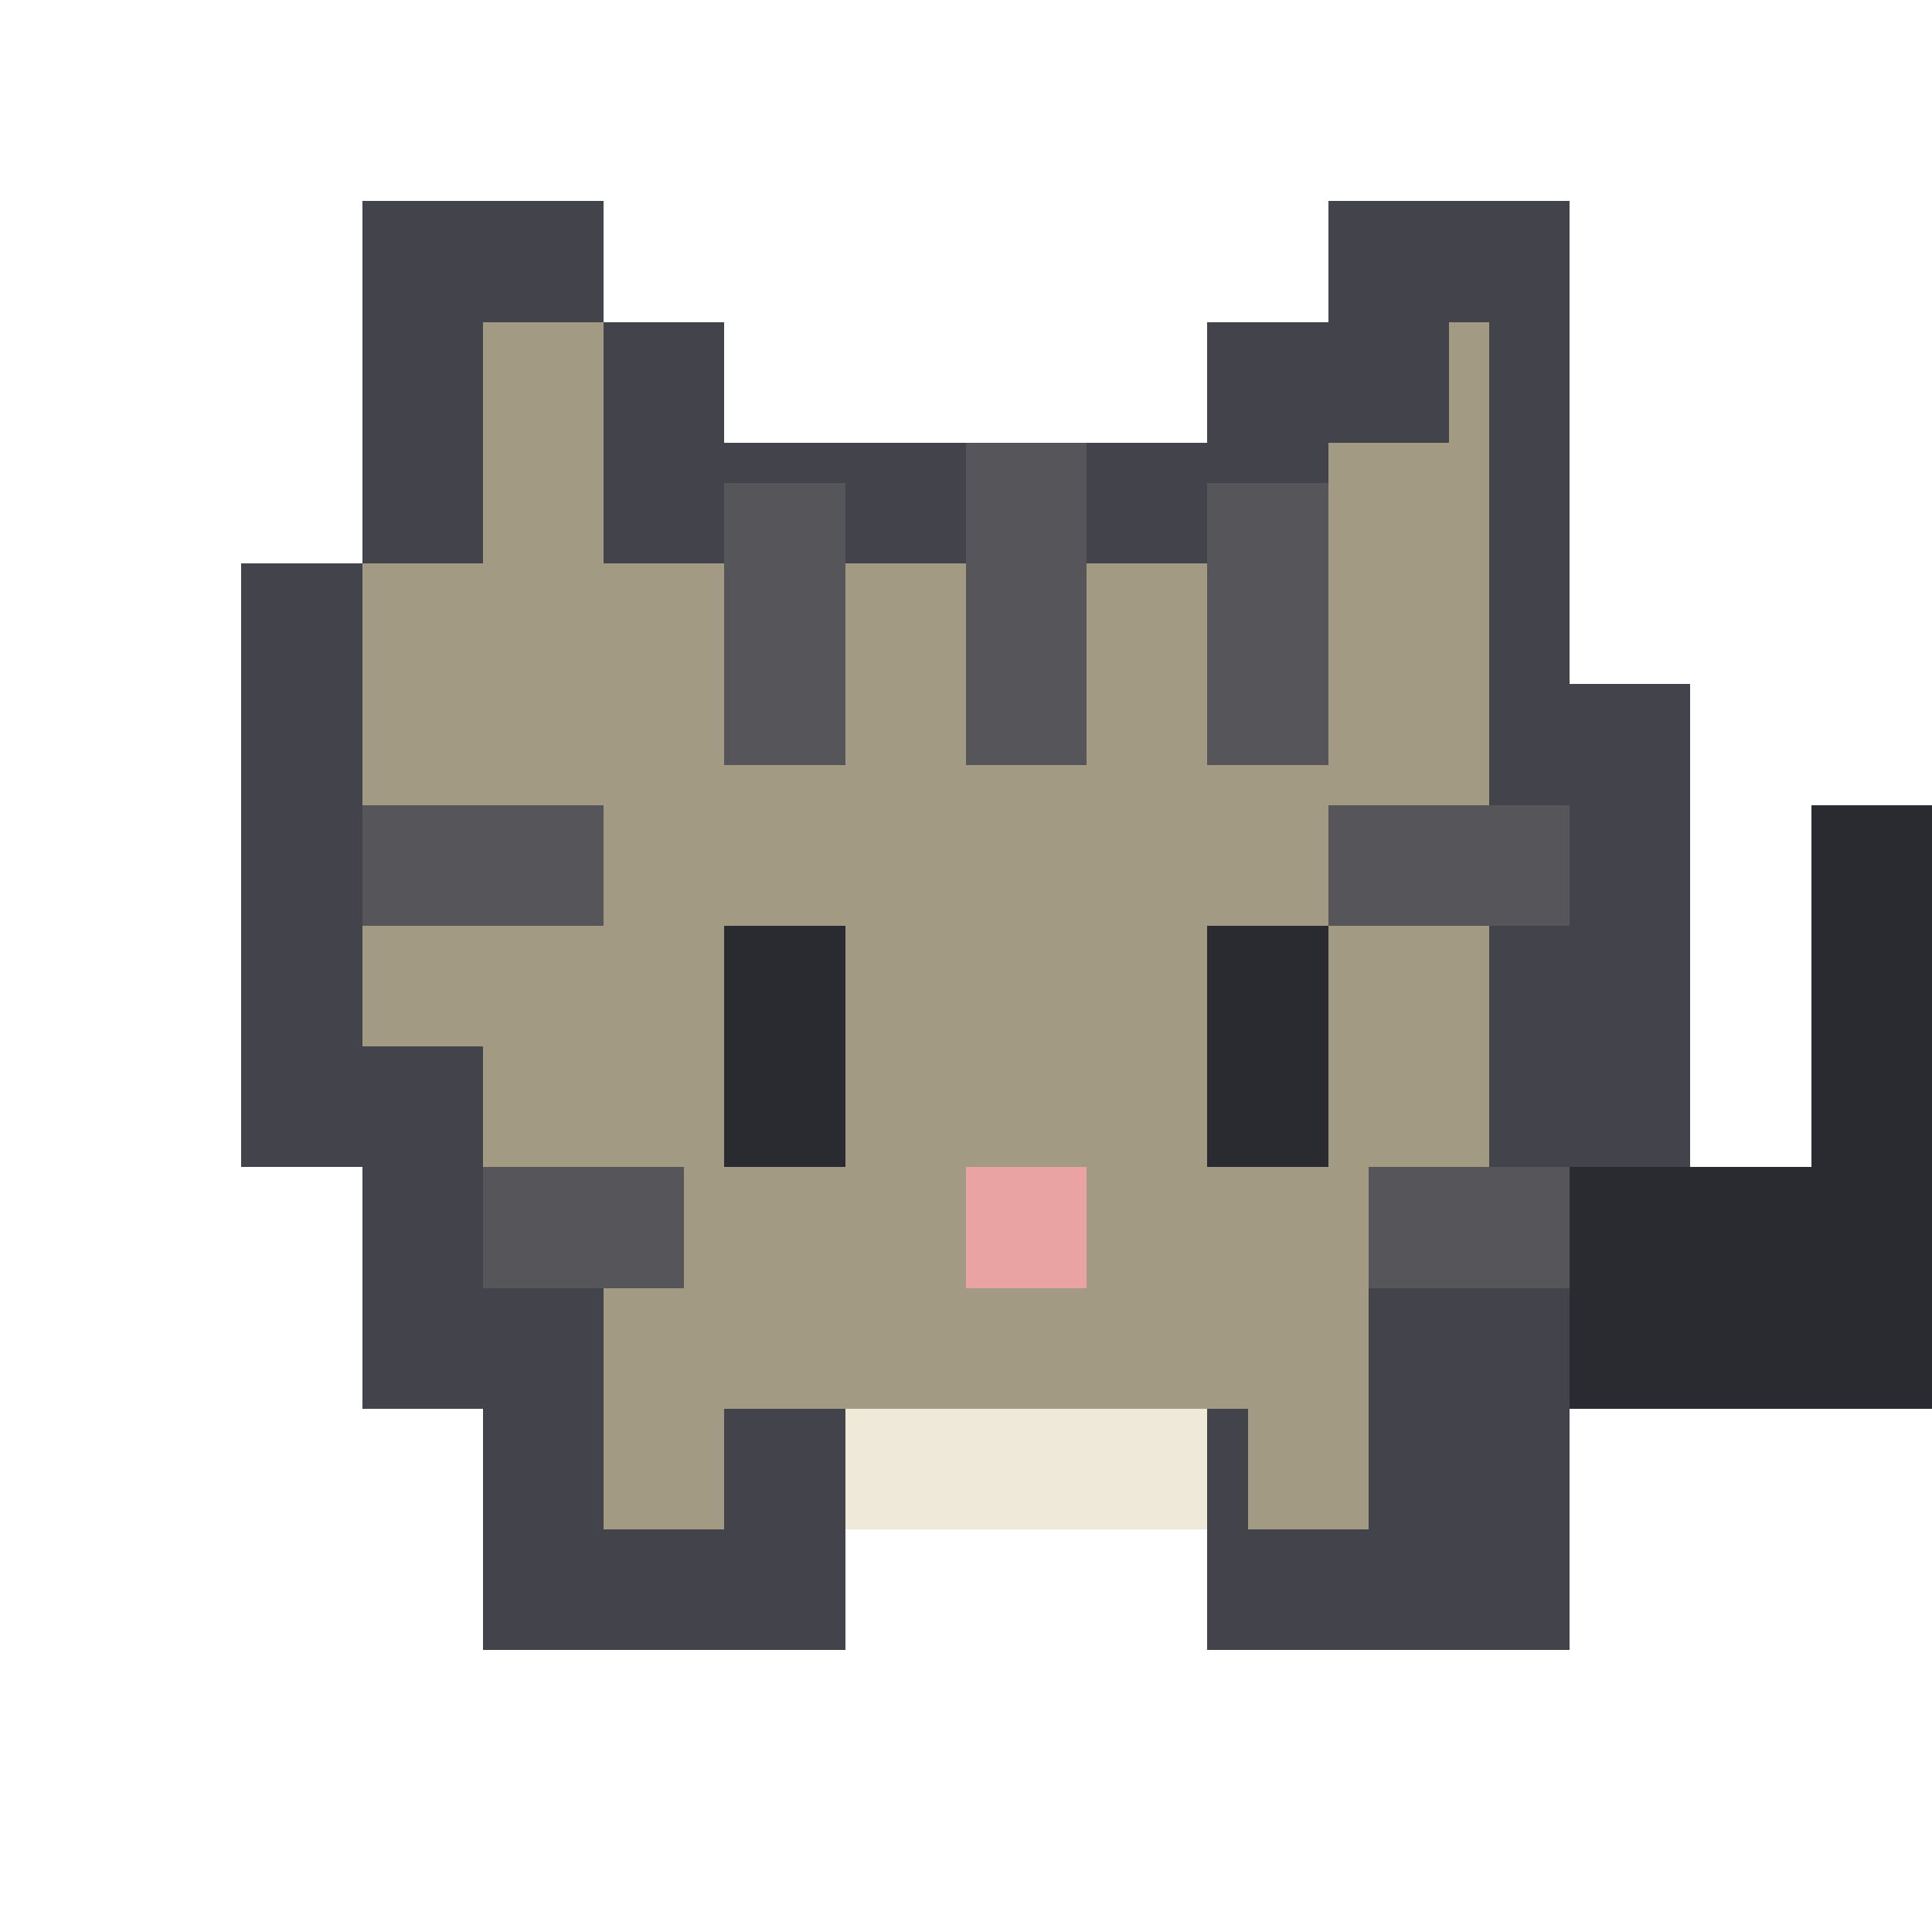
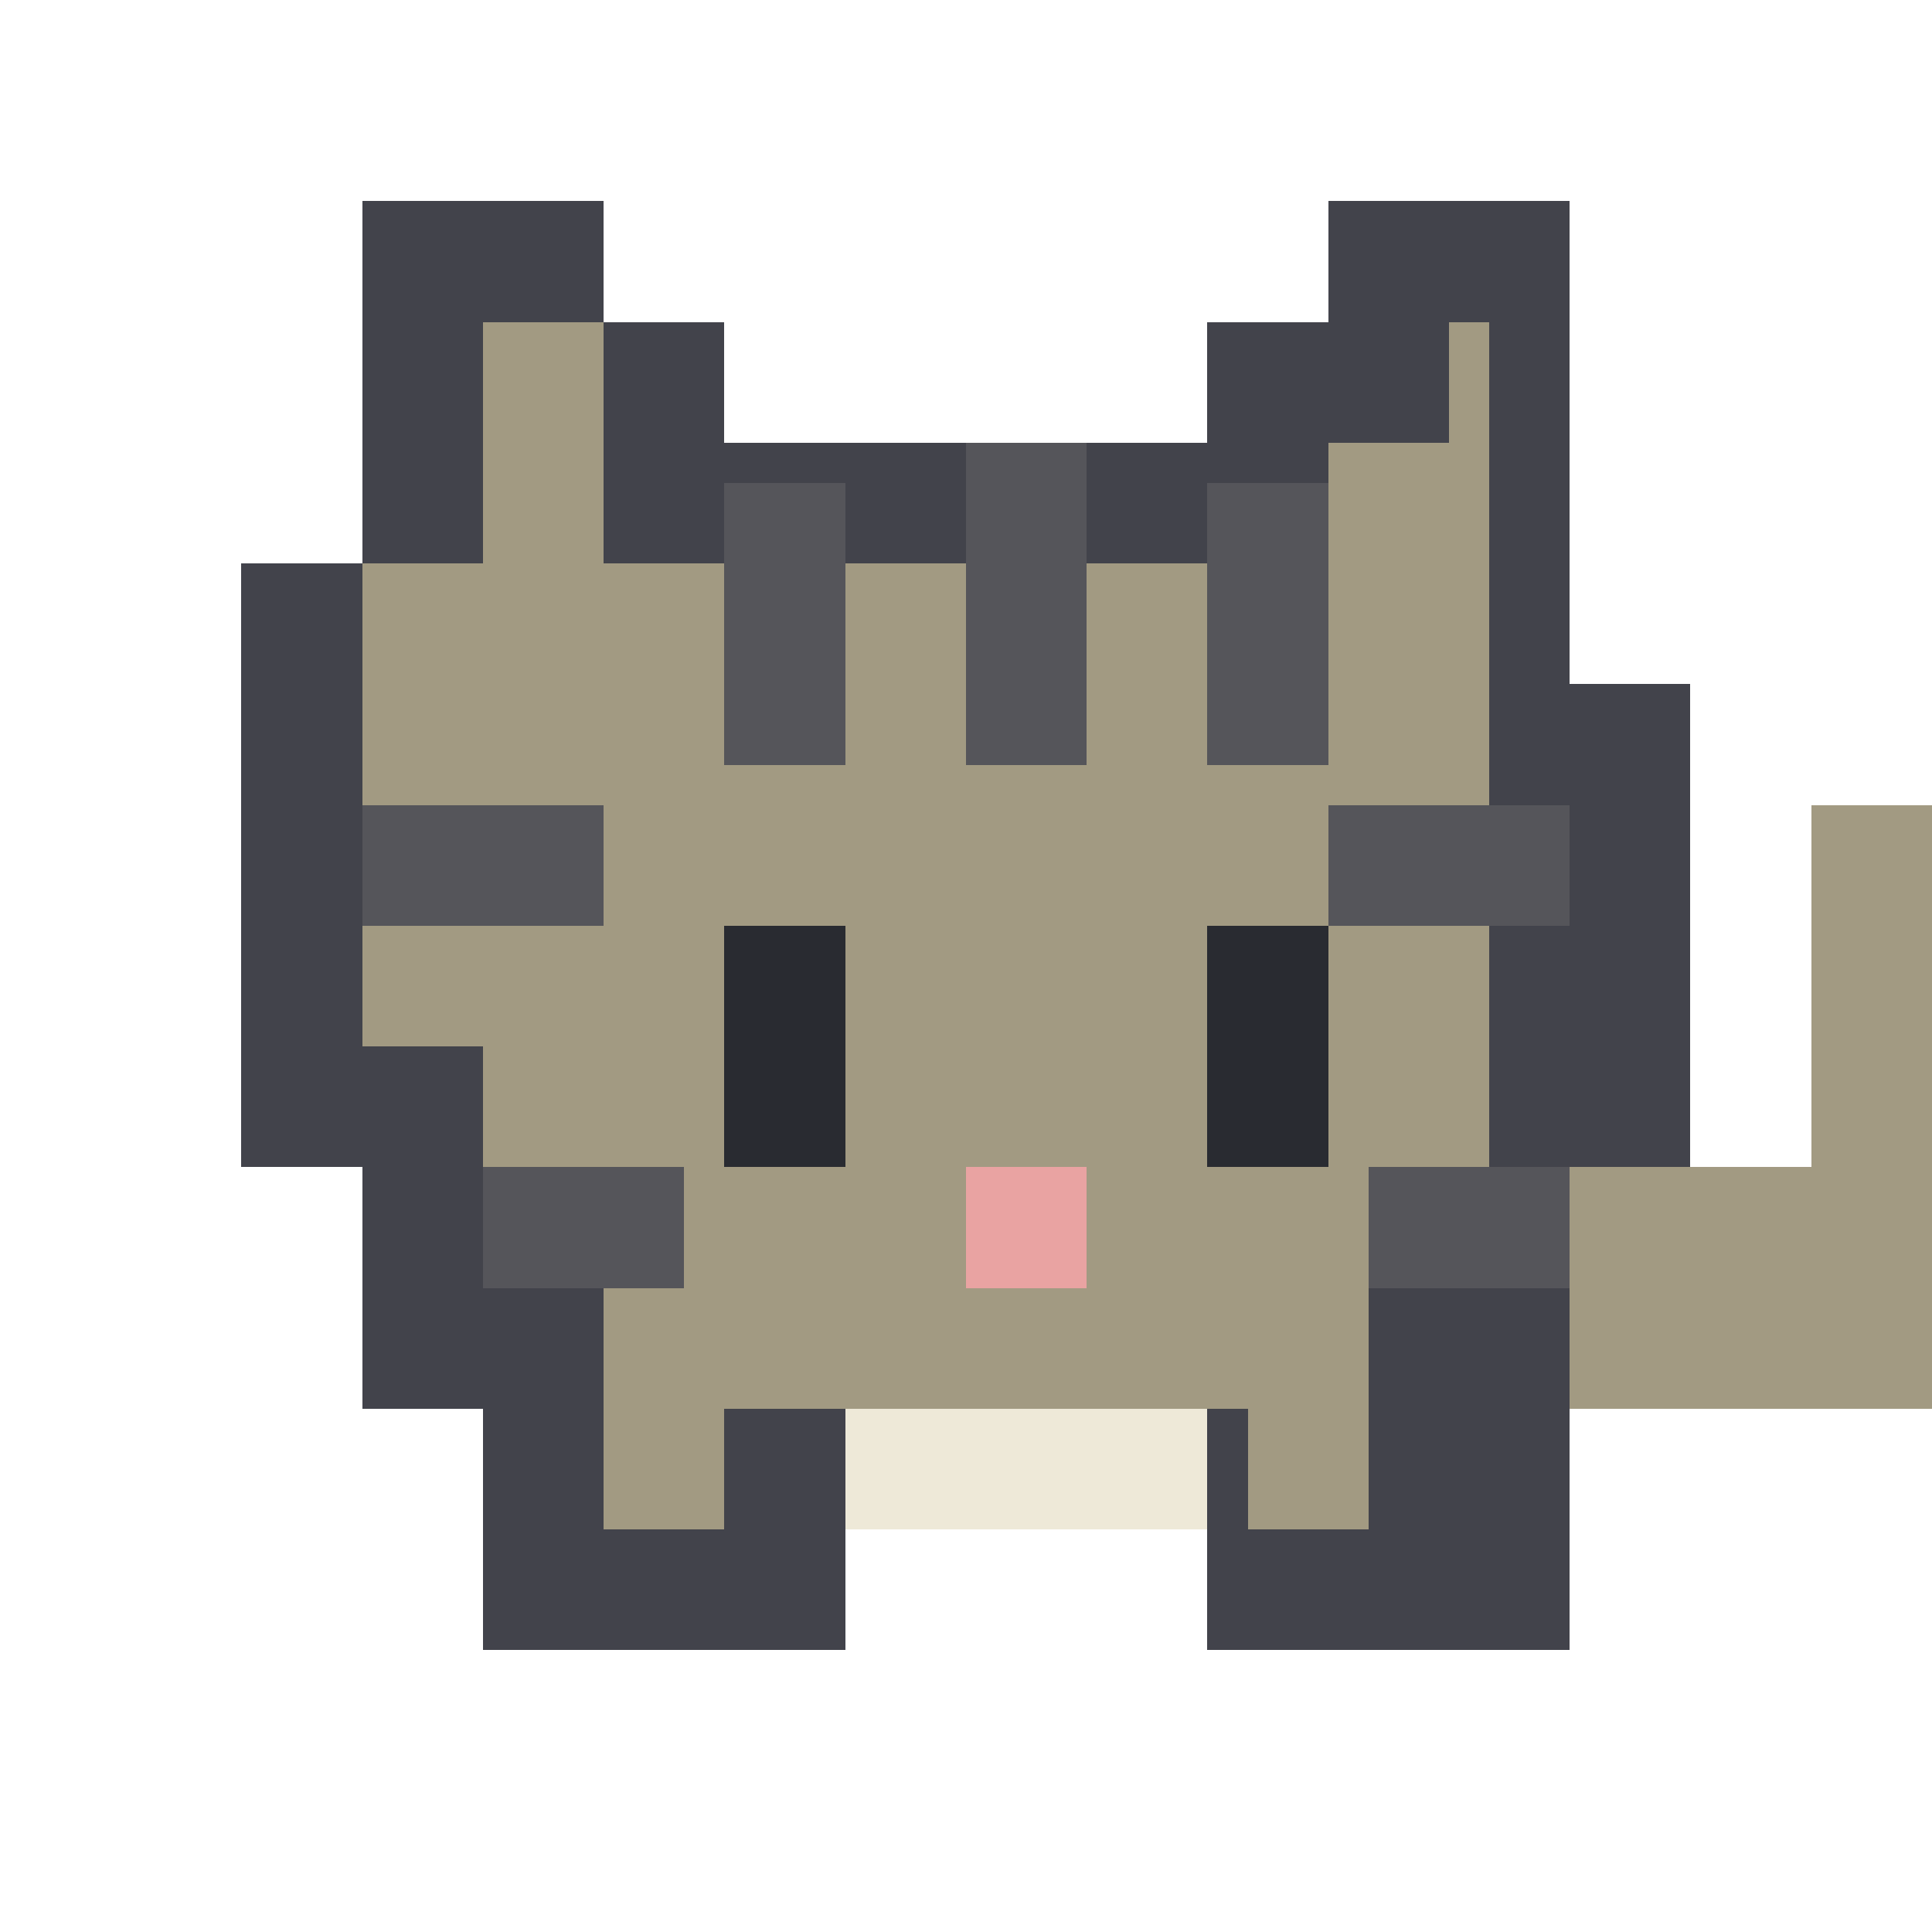
<svg xmlns="http://www.w3.org/2000/svg" viewBox="0 0 48 48" shape-rendering="crispEdges">
  <path fill="#42434b" d="M6 14h3V5h6v3h3v3h12V8h3V5h6v12h3v18h-3v6h-9v-3h-9v3h-9v-6H9v-6H6z" />
  <path fill="#a29a82" d="M9 14h3V8h3v6h18v-3h3V8h1v24h-3v6h-3v-3H18v3h-3v-6h-3v-6H9z" />
  <path fill="#55555a" d="M18 12h3v7h-3zm6-1h3v8h-3zm6 1h3v7h-3zM9 20h6v3H9zm24 0h6v3h-6zM12 29h5v3h-5zm22 0h5v3h-5z" />
-   <path fill="#292b31" d="M18 23h3v6h-3zm12 0h3v6h-3zm9 6h6v-9h3v15h-9z" />
+   <path fill="#292b31" d="M18 23h3v6h-3zm12 0h3v6h-3z" />
+   <path fill="#a29a82" d="M39 29h6v-9h3v15h-9z" />
  <path fill="#e9a3a2" d="M24 29h3v3h-3z" />
  <path fill="#eee9d8" d="M21 35h9v3h-9z" />
</svg>
